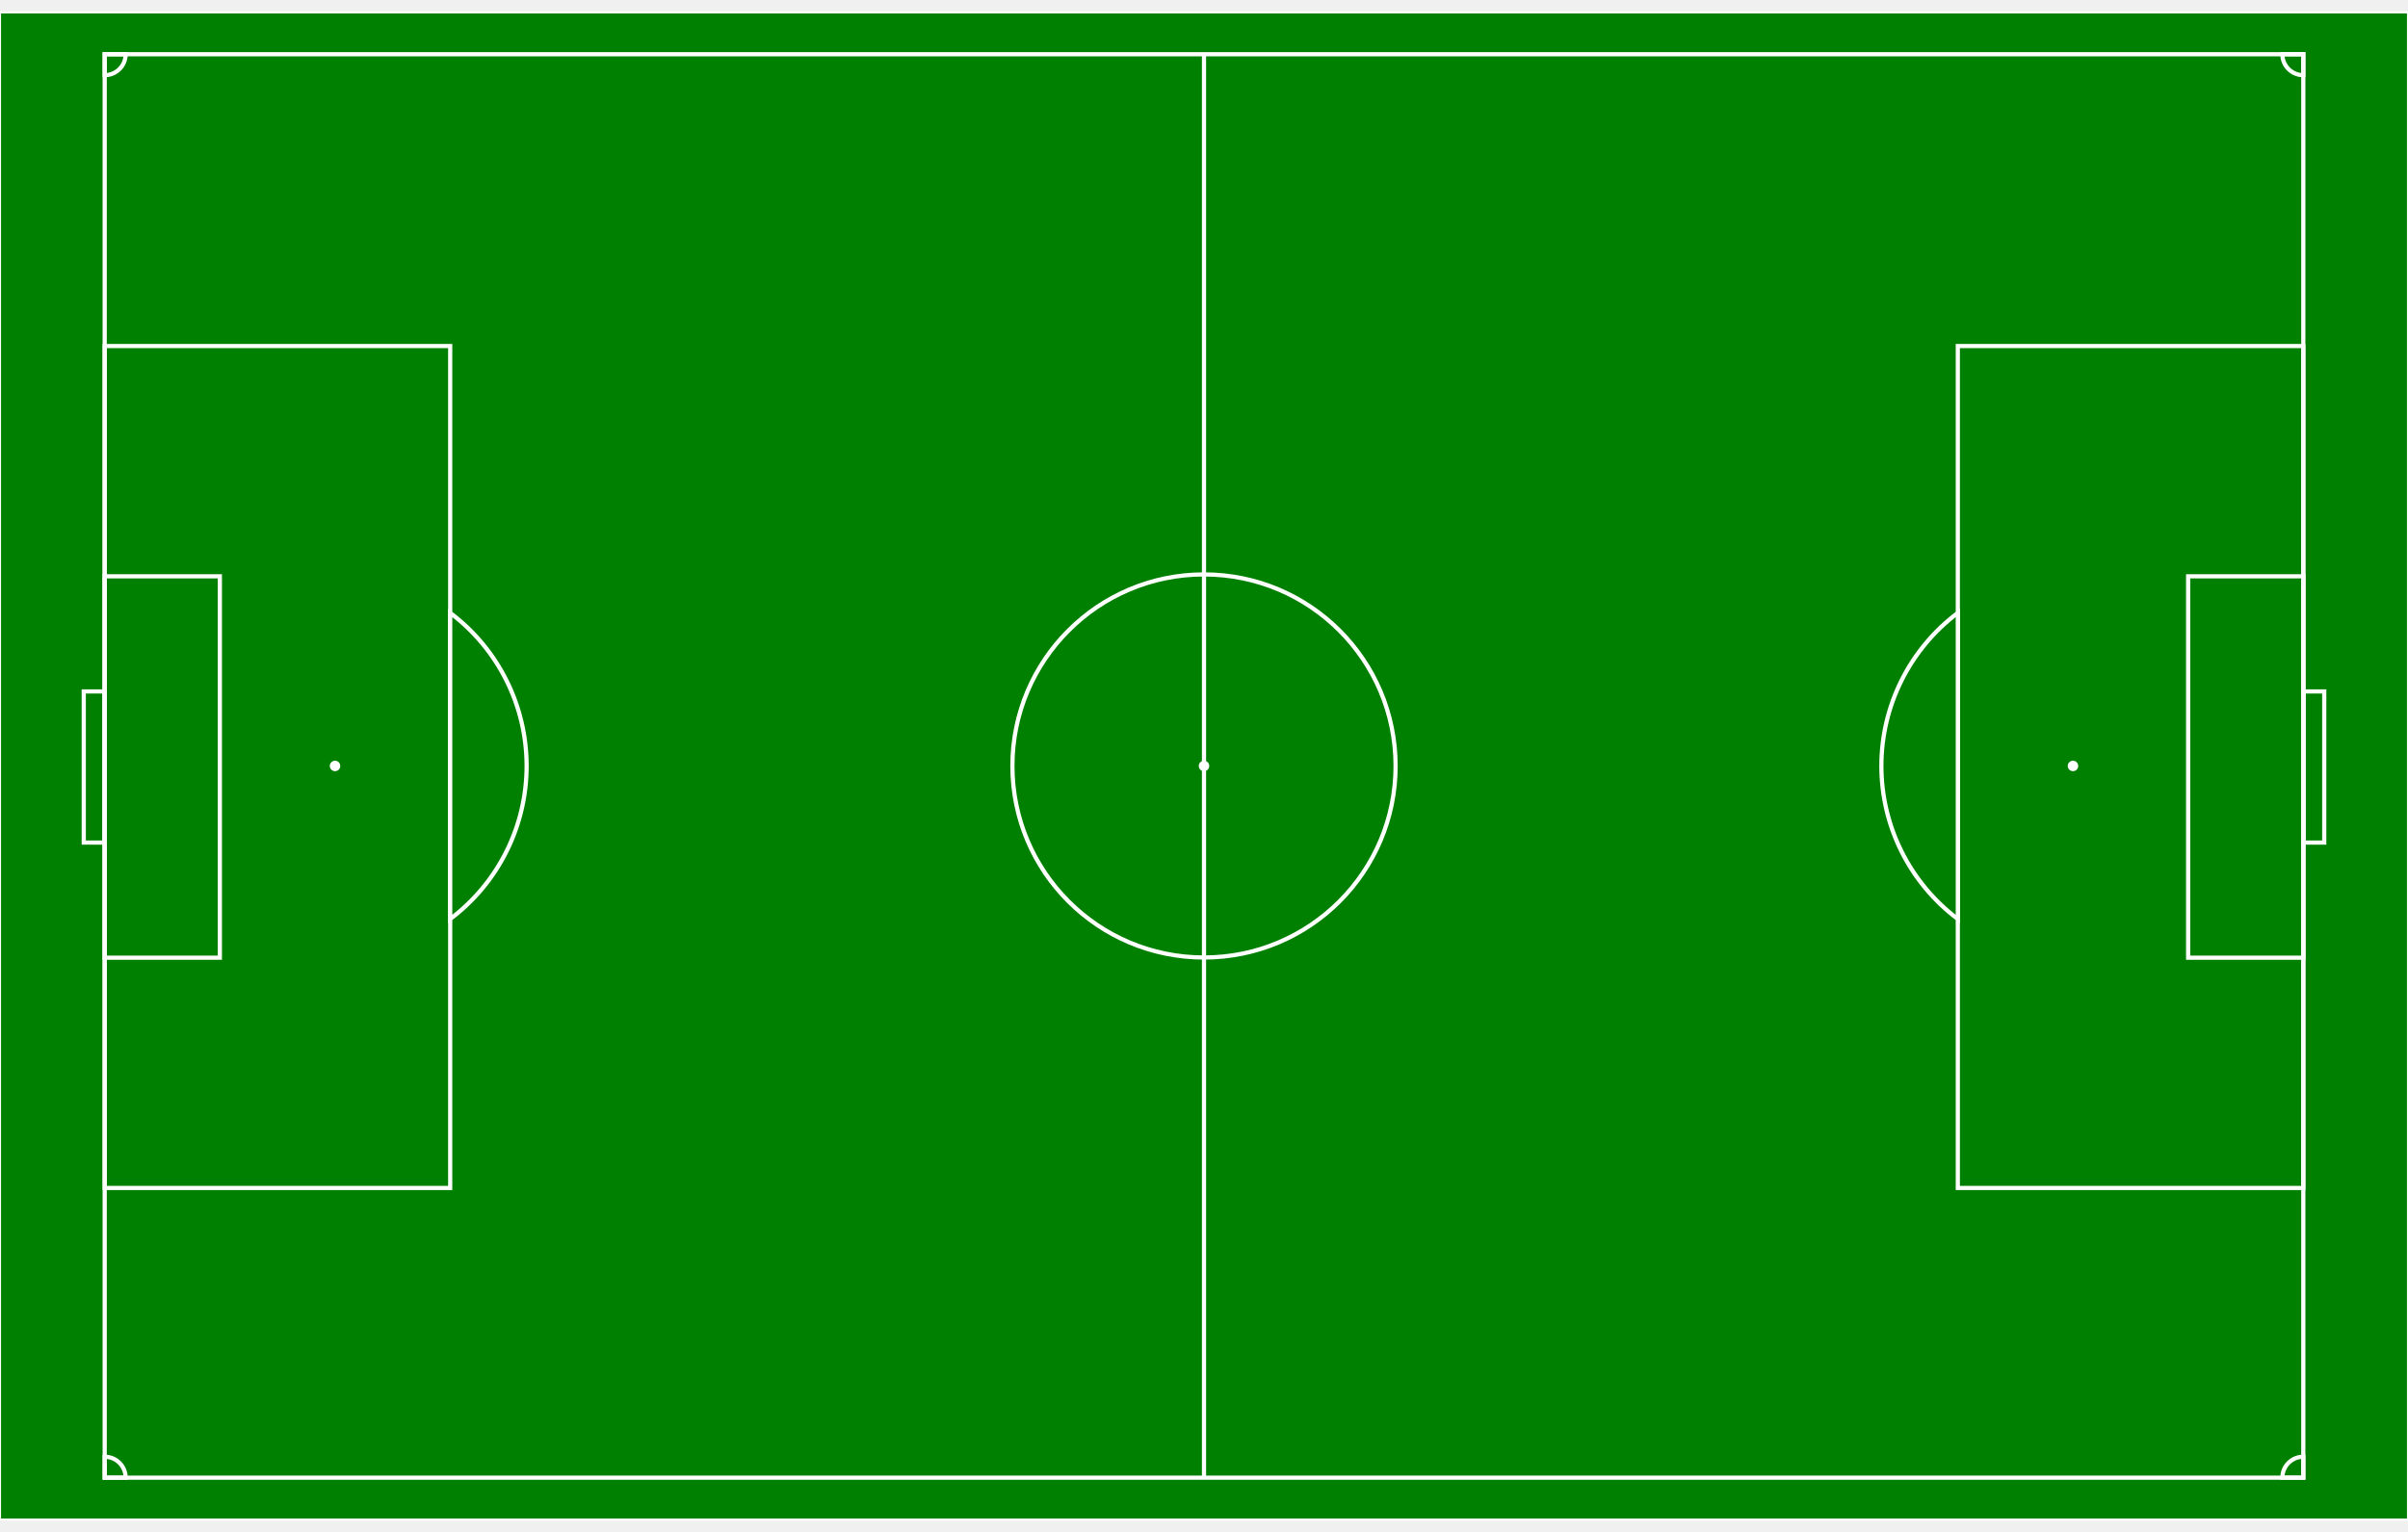
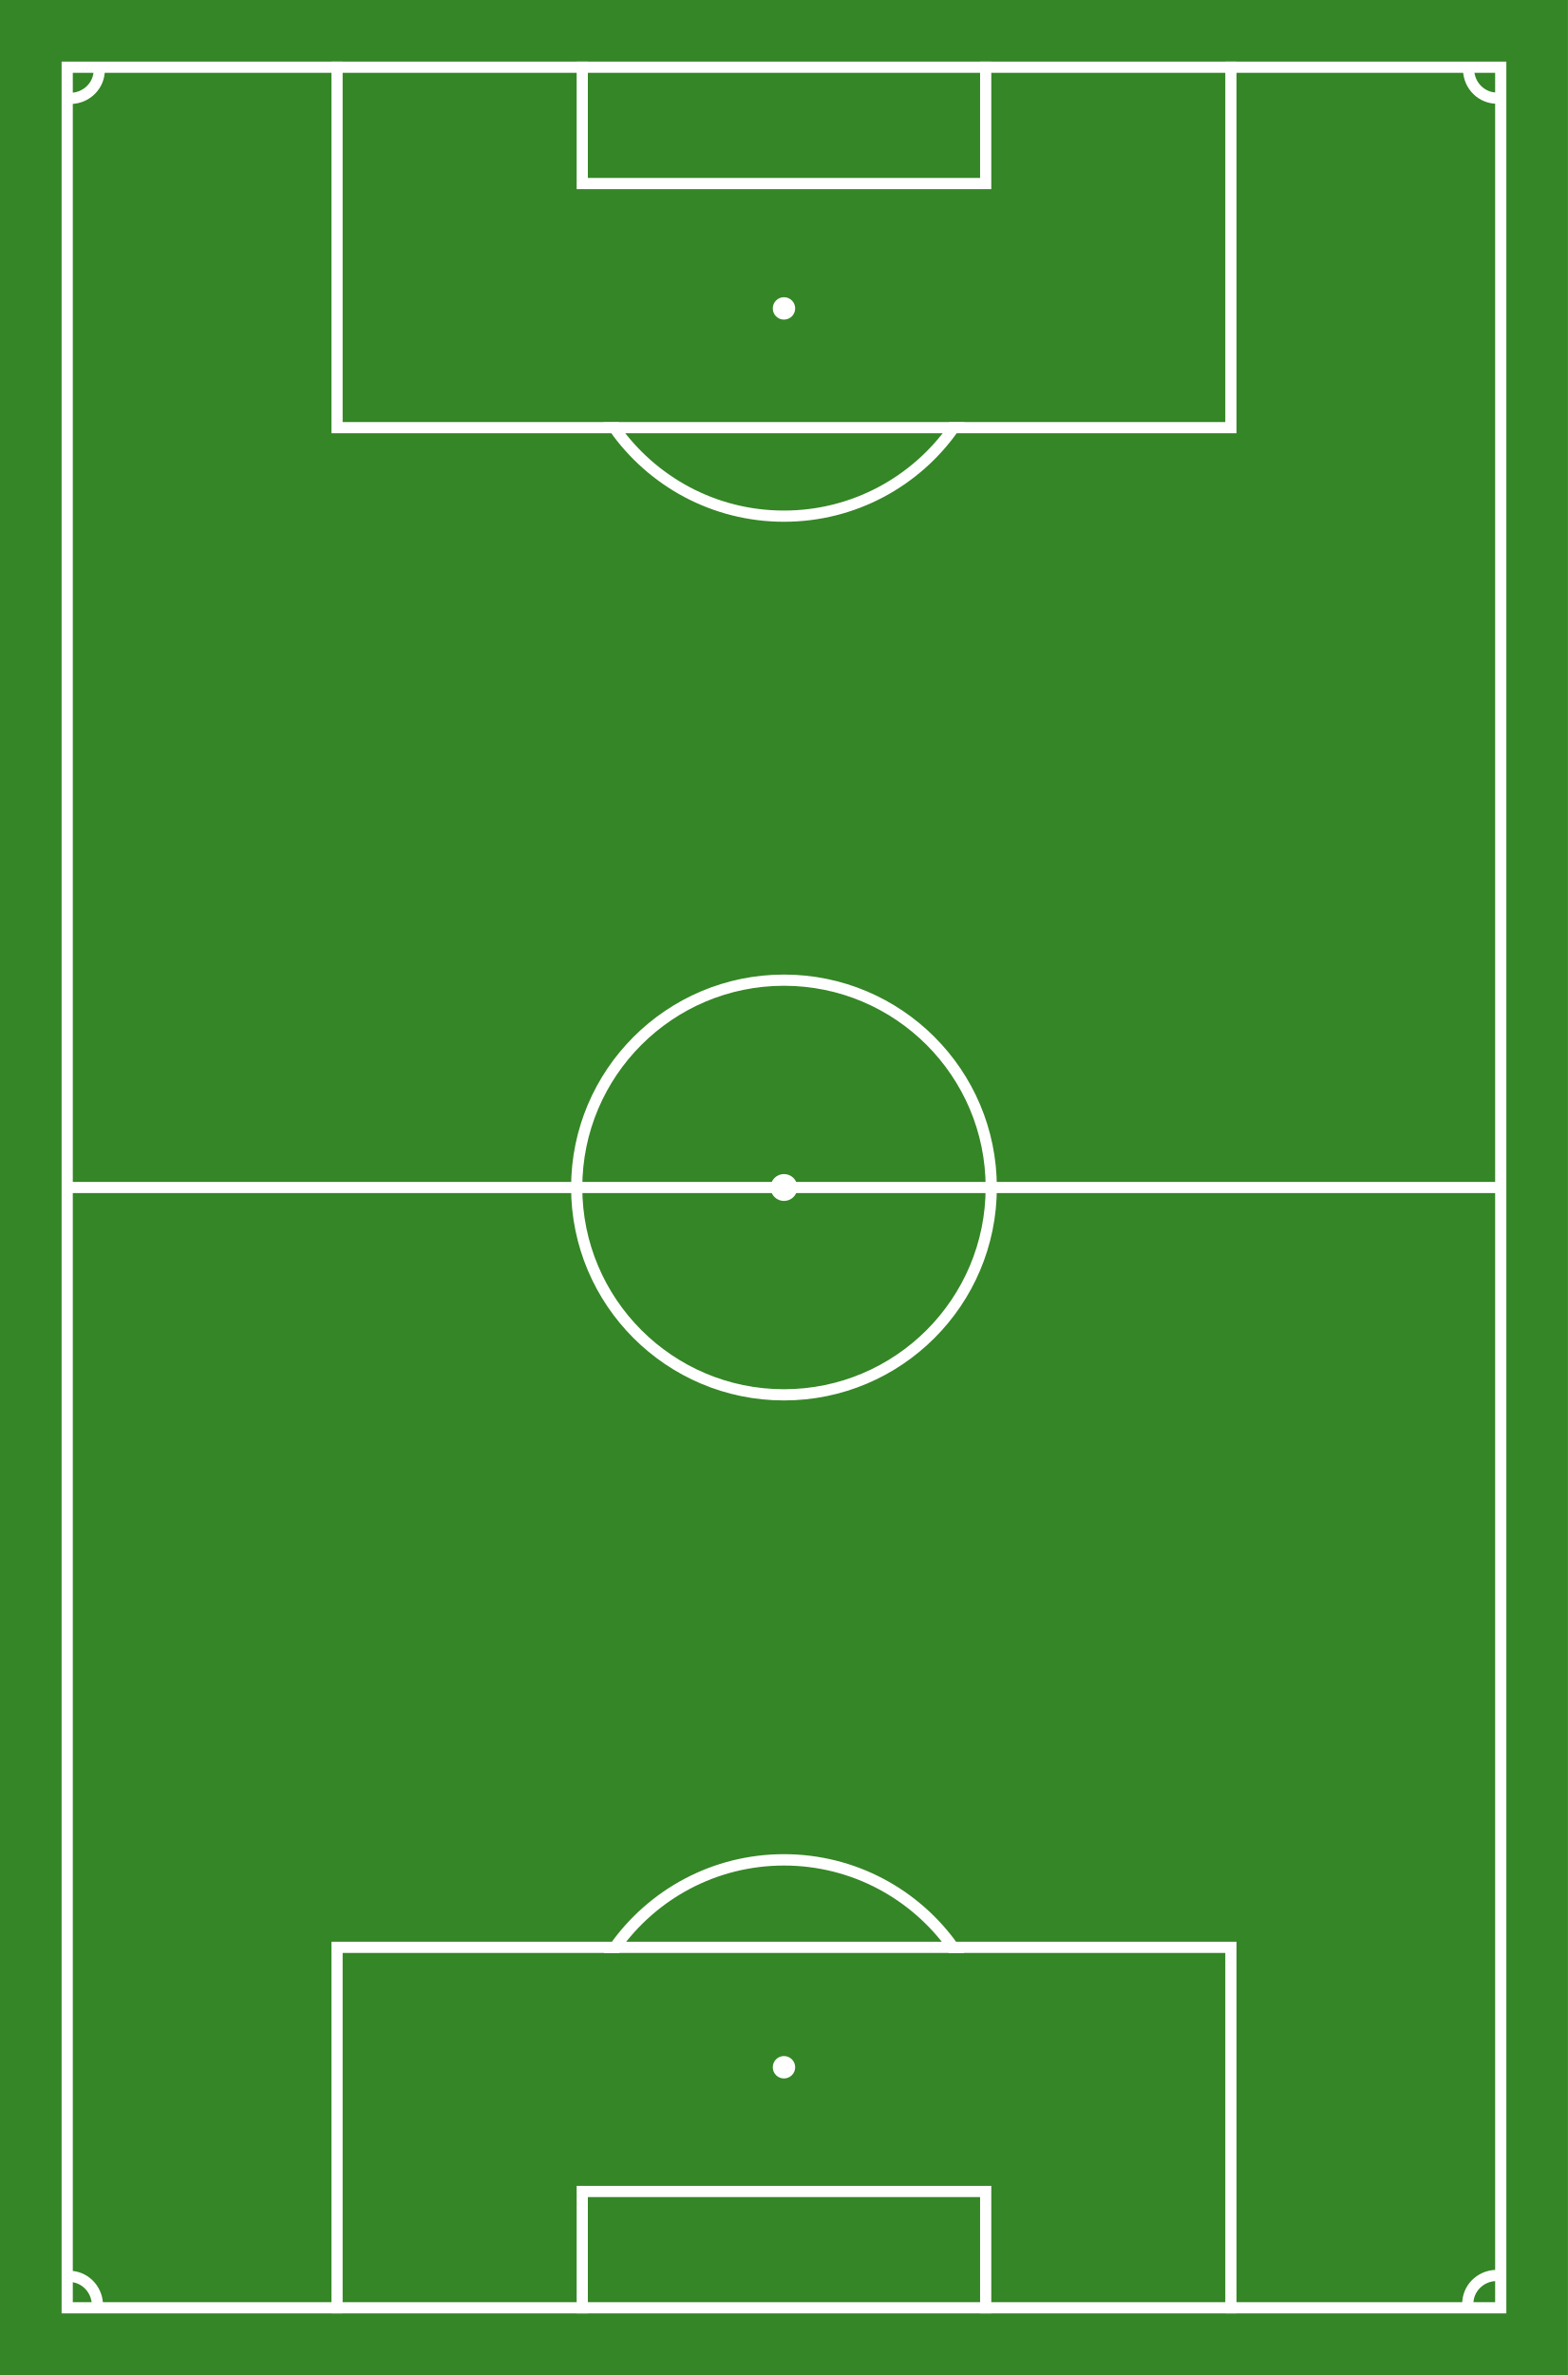
- <svg xmlns="http://www.w3.org/2000/svg" width="22cm" height="14cm" viewBox="0 0 1150 720" stroke="white" version="1.1">
-   <rect x="0" y="0" width="1150" height="720" fill="green" />
-   <path d="M 575,20 L 50,20 50,700 1100,700 1100,20 575,20 575,700 z" stroke="white" stroke-width="2" fill="green" />
-   <circle cx="575" cy="360" r="91.5" stroke="white" stroke-width="2" fill-opacity="0" />
-   <circle cx="575" cy="360" r="2" stroke="white" fill="white" />
-   <circle cx="160" cy="360" r="2" stroke="white" fill="white" />
-   <circle cx="990" cy="360" r="2" stroke="white" fill="white" />
-   <path d="M 50,324.4 L 40,324.4 40, 396.6 50 396.6 z" stroke="white" stroke-width="2" fill-opacity="0" />
-   <path d="M 1100,324.4 L 1110,324.4 1110,396.6 1100,396.6 z" stroke="white" stroke-width="2" fill-opacity="0" />
-   <path d="M 50,269.4 L 105,269.4 105,451.6 50 451.6 z" stroke="white" stroke-width="2" fill-opacity="0" />
-   <path d="M 1100,269.4 L 1045,269.4 1045,451.6 1100,451.6 z" stroke="white" stroke-width="2" fill-opacity="0" />
-   <path d="M 50,159.4 L 215,159.4 215,561.6 50 561.6 z" stroke="white" stroke-width="2" fill-opacity="0" />
-   <path d="M 1100,159.4 L 935,159.4 935,561.6 1100,561.6 z" stroke="white" stroke-width="2" fill-opacity="0" />
-   <path d="M 215,286.875 A 91.5,91.5 0 0,1 215,433.125 z" stroke="white" stroke-width="2" fill="green" />
-   <path d="M 935,286.875 A 91.5,91.5 0 0,0 935,433.125 z" stroke="white" stroke-width="2" fill="green" />
-   <path d="M 50,30 A 10,10 0 0,0 60,20 L 50,20 z" stroke="white" stroke-width="2" fill-opacity="0" />
-   <path d="M 60,700 A 10,10 0 0,0 50,690 L 50,700 z" stroke="white" stroke-width="2" fill-opacity="0" />
-   <path d="M 1100,690 A 10,10 0 0,0 1090,700 L 1100,700 z" stroke="white" stroke-width="2" fill-opacity="0" />
-   <path d="M 1090,20 A 10,10 0 0,0 1100,30 L 1100,20 z" stroke="white" stroke-width="2" fill-opacity="0" />
+ <svg xmlns="http://www.w3.org/2000/svg" height="1060" width="700" id="svg2" version="1.0">
+   <defs id="defs4" />
+   <g id="layer1">
+     <rect style="fill:#358626;fill-opacity:1;fill-rule:evenodd;stroke:none;stroke-width:10;stroke-linecap:butt;stroke-linejoin:miter;stroke-miterlimit:4;stroke-dasharray:none;stroke-opacity:1" id="rect1872" width="700" height="1060" x="0" y="0" />
+     <g id="g3772">
+       <path id="path3770" d="M 423.451,869.147 L 425.527,869.147 C 408.757,845.51 381.163,830.085 349.996,830.085 L 349.996,830.085 C 318.829,830.085 291.266,845.51 274.496,869.147 L 276.542,869.147" style="fill:none;fill-opacity:1;fill-rule:evenodd;stroke:white;stroke-width:5.074;stroke-linecap:butt;stroke-linejoin:miter;stroke-miterlimit:4;stroke-dasharray:none;stroke-opacity:1" />
+       <path id="path3747" d="M 152.937,1029.99 L 150.468,1029.99 L 150.468,869.126 L 150.468,869.126 L 549.532,869.126 L 549.532,1029.99 L 547.001,1029.99" style="fill:none;fill-opacity:1;fill-rule:evenodd;stroke:white;stroke-width:5;stroke-linecap:butt;stroke-linejoin:miter;stroke-miterlimit:4;stroke-opacity:1" />
+       <path transform="matrix(0.887251,0,0,0.955501,-23.57158,114.8921)" d="M 426.679 845.373 A 5.635 5.233 0 1 1  415.408,845.373 A 5.635 5.233 0 1 1  426.679 845.373 z" id="path10770" style="fill:white;fill-opacity:1;fill-rule:evenodd;stroke:none;stroke-width:5;stroke-linecap:butt;stroke-linejoin:miter;stroke-miterlimit:4;stroke-dasharray:none;stroke-opacity:1" />
+       <path transform="matrix(1.064701,0,0,1.146601,-98.28581,-439.3058)" d="M 426.679 845.373 A 5.635 5.233 0 1 1  415.408,845.373 A 5.635 5.233 0 1 1  426.679 845.373 z" id="path11672" style="fill:white;fill-opacity:1;fill-rule:evenodd;stroke:none;stroke-width:5;stroke-linecap:butt;stroke-linejoin:miter;stroke-miterlimit:4;stroke-dasharray:none;stroke-opacity:1" />
+       <path transform="matrix(0.887251,0,0,0.955501,-23.57158,-670.1079)" d="M 426.679 845.373 A 5.635 5.233 0 1 1  415.408,845.373 A 5.635 5.233 0 1 1  426.679 845.373 z" id="path11674" style="fill:white;fill-opacity:1;fill-rule:evenodd;stroke:none;stroke-width:5;stroke-linecap:butt;stroke-linejoin:miter;stroke-miterlimit:4;stroke-dasharray:none;stroke-opacity:1" />
+       <path id="path1911" d="M 30.569,1015.979 C 37.529,1015.802 43.319,1021.447 43.492,1028.581 C 43.495,1028.694 43.496,1028.789 43.496,1028.902" style="fill:none;fill-opacity:1;fill-rule:evenodd;stroke:white;stroke-width:5;stroke-linecap:butt;stroke-linejoin:miter;stroke-miterlimit:4;stroke-opacity:1" />
+       <path id="path3742" d="M 262.445,1030 L 259.945,1030 L 259.945,978.09 L 259.945,978.09 L 440.055,978.09 L 440.055,1030 L 437.555,1030" style="fill:none;fill-opacity:1;fill-rule:evenodd;stroke:white;stroke-width:5;stroke-linecap:butt;stroke-linejoin:miter;stroke-miterlimit:4;stroke-opacity:1" />
+       <path id="path1905" d="M 442.537,530 C 442.537,581.08 401.08,622.537 350,622.537 C 298.92,622.537 257.463,581.08 257.463,530 C 257.463,478.92 298.92,437.463 350,437.463 C 401.08,437.463 442.537,478.92 442.537,530 z " style="fill:none;fill-opacity:1;fill-rule:evenodd;stroke:white;stroke-width:5;stroke-linecap:butt;stroke-linejoin:miter;stroke-miterlimit:4;stroke-opacity:1" />
+       <path id="path1903" d="M 30.351,530 C 669.649,530 669.649,530 669.649,530" style="fill:none;fill-opacity:1;fill-rule:evenodd;stroke:white;stroke-width:5;stroke-linecap:butt;stroke-linejoin:miter;stroke-miterlimit:4;stroke-opacity:1" />
+       <path id="path2803" d="M 437.586,30.01 L 440.055,30.01 L 440.055,81.92 L 259.945,81.92 L 259.945,30.01 L 259.945,30.01 L 262.476,30.01" style="fill:none;fill-opacity:1;fill-rule:evenodd;stroke:white;stroke-width:5;stroke-linecap:butt;stroke-linejoin:miter;stroke-miterlimit:4;stroke-opacity:1" />
+       <path id="path1899" d="M 30,30 L 670,30 L 670,1030 L 30,1030 L 30,30 z " style="fill:none;fill-opacity:1;fill-rule:evenodd;stroke:white;stroke-width:5;stroke-linecap:butt;stroke-linejoin:miter;stroke-miterlimit:4;stroke-opacity:1" />
+       <path id="path2817" d="M 547.001,30.007 L 549.532,30.007 L 549.532,190.871 L 150.468,190.871 L 150.468,30.007 L 150.468,30.007 L 152.968,30.007" style="fill:none;fill-opacity:1;fill-rule:evenodd;stroke:white;stroke-width:5;stroke-linecap:butt;stroke-linejoin:miter;stroke-miterlimit:4;stroke-opacity:1" />
+       <path id="path2832" d="M 276.287,190.921 L 274.246,190.933 L 274.246,190.933 C 290.99,214.775 318.669,230.37 349.996,230.37 C 381.325,230.37 409.033,214.778 425.777,190.933 L 423.739,190.933" style="fill:none;fill-opacity:1;fill-rule:evenodd;stroke:white;stroke-width:5;stroke-linecap:butt;stroke-linejoin:miter;stroke-miterlimit:4;stroke-opacity:1" />
+       <path id="path1893" d="M 668.564,43.791 C 661.604,43.968 655.814,38.323 655.641,31.189 C 655.639,31.076 655.637,30.981 655.637,30.868" style="fill:none;fill-opacity:1;fill-rule:evenodd;stroke:white;stroke-width:5;stroke-linecap:butt;stroke-linejoin:miter;stroke-miterlimit:4;stroke-opacity:1" />
+       <path id="path1891" d="M 44.297,30.99 C 44.475,37.951 38.829,43.74 31.695,43.913 C 31.583,43.916 31.487,43.917 31.374,43.917" style="fill:none;fill-opacity:1;fill-rule:evenodd;stroke:white;stroke-width:5;stroke-linecap:butt;stroke-linejoin:miter;stroke-miterlimit:4;stroke-opacity:1" />
+       <path id="path13489" d="M 655.296,1028.499 C 655.119,1021.539 660.764,1015.75 667.898,1015.577 C 668.011,1015.574 668.106,1015.573 668.219,1015.573" style="fill:none;fill-opacity:1;fill-rule:evenodd;stroke:white;stroke-width:5;stroke-linecap:butt;stroke-linejoin:miter;stroke-miterlimit:4;stroke-opacity:1" />
+     </g>
+   </g>
</svg>
